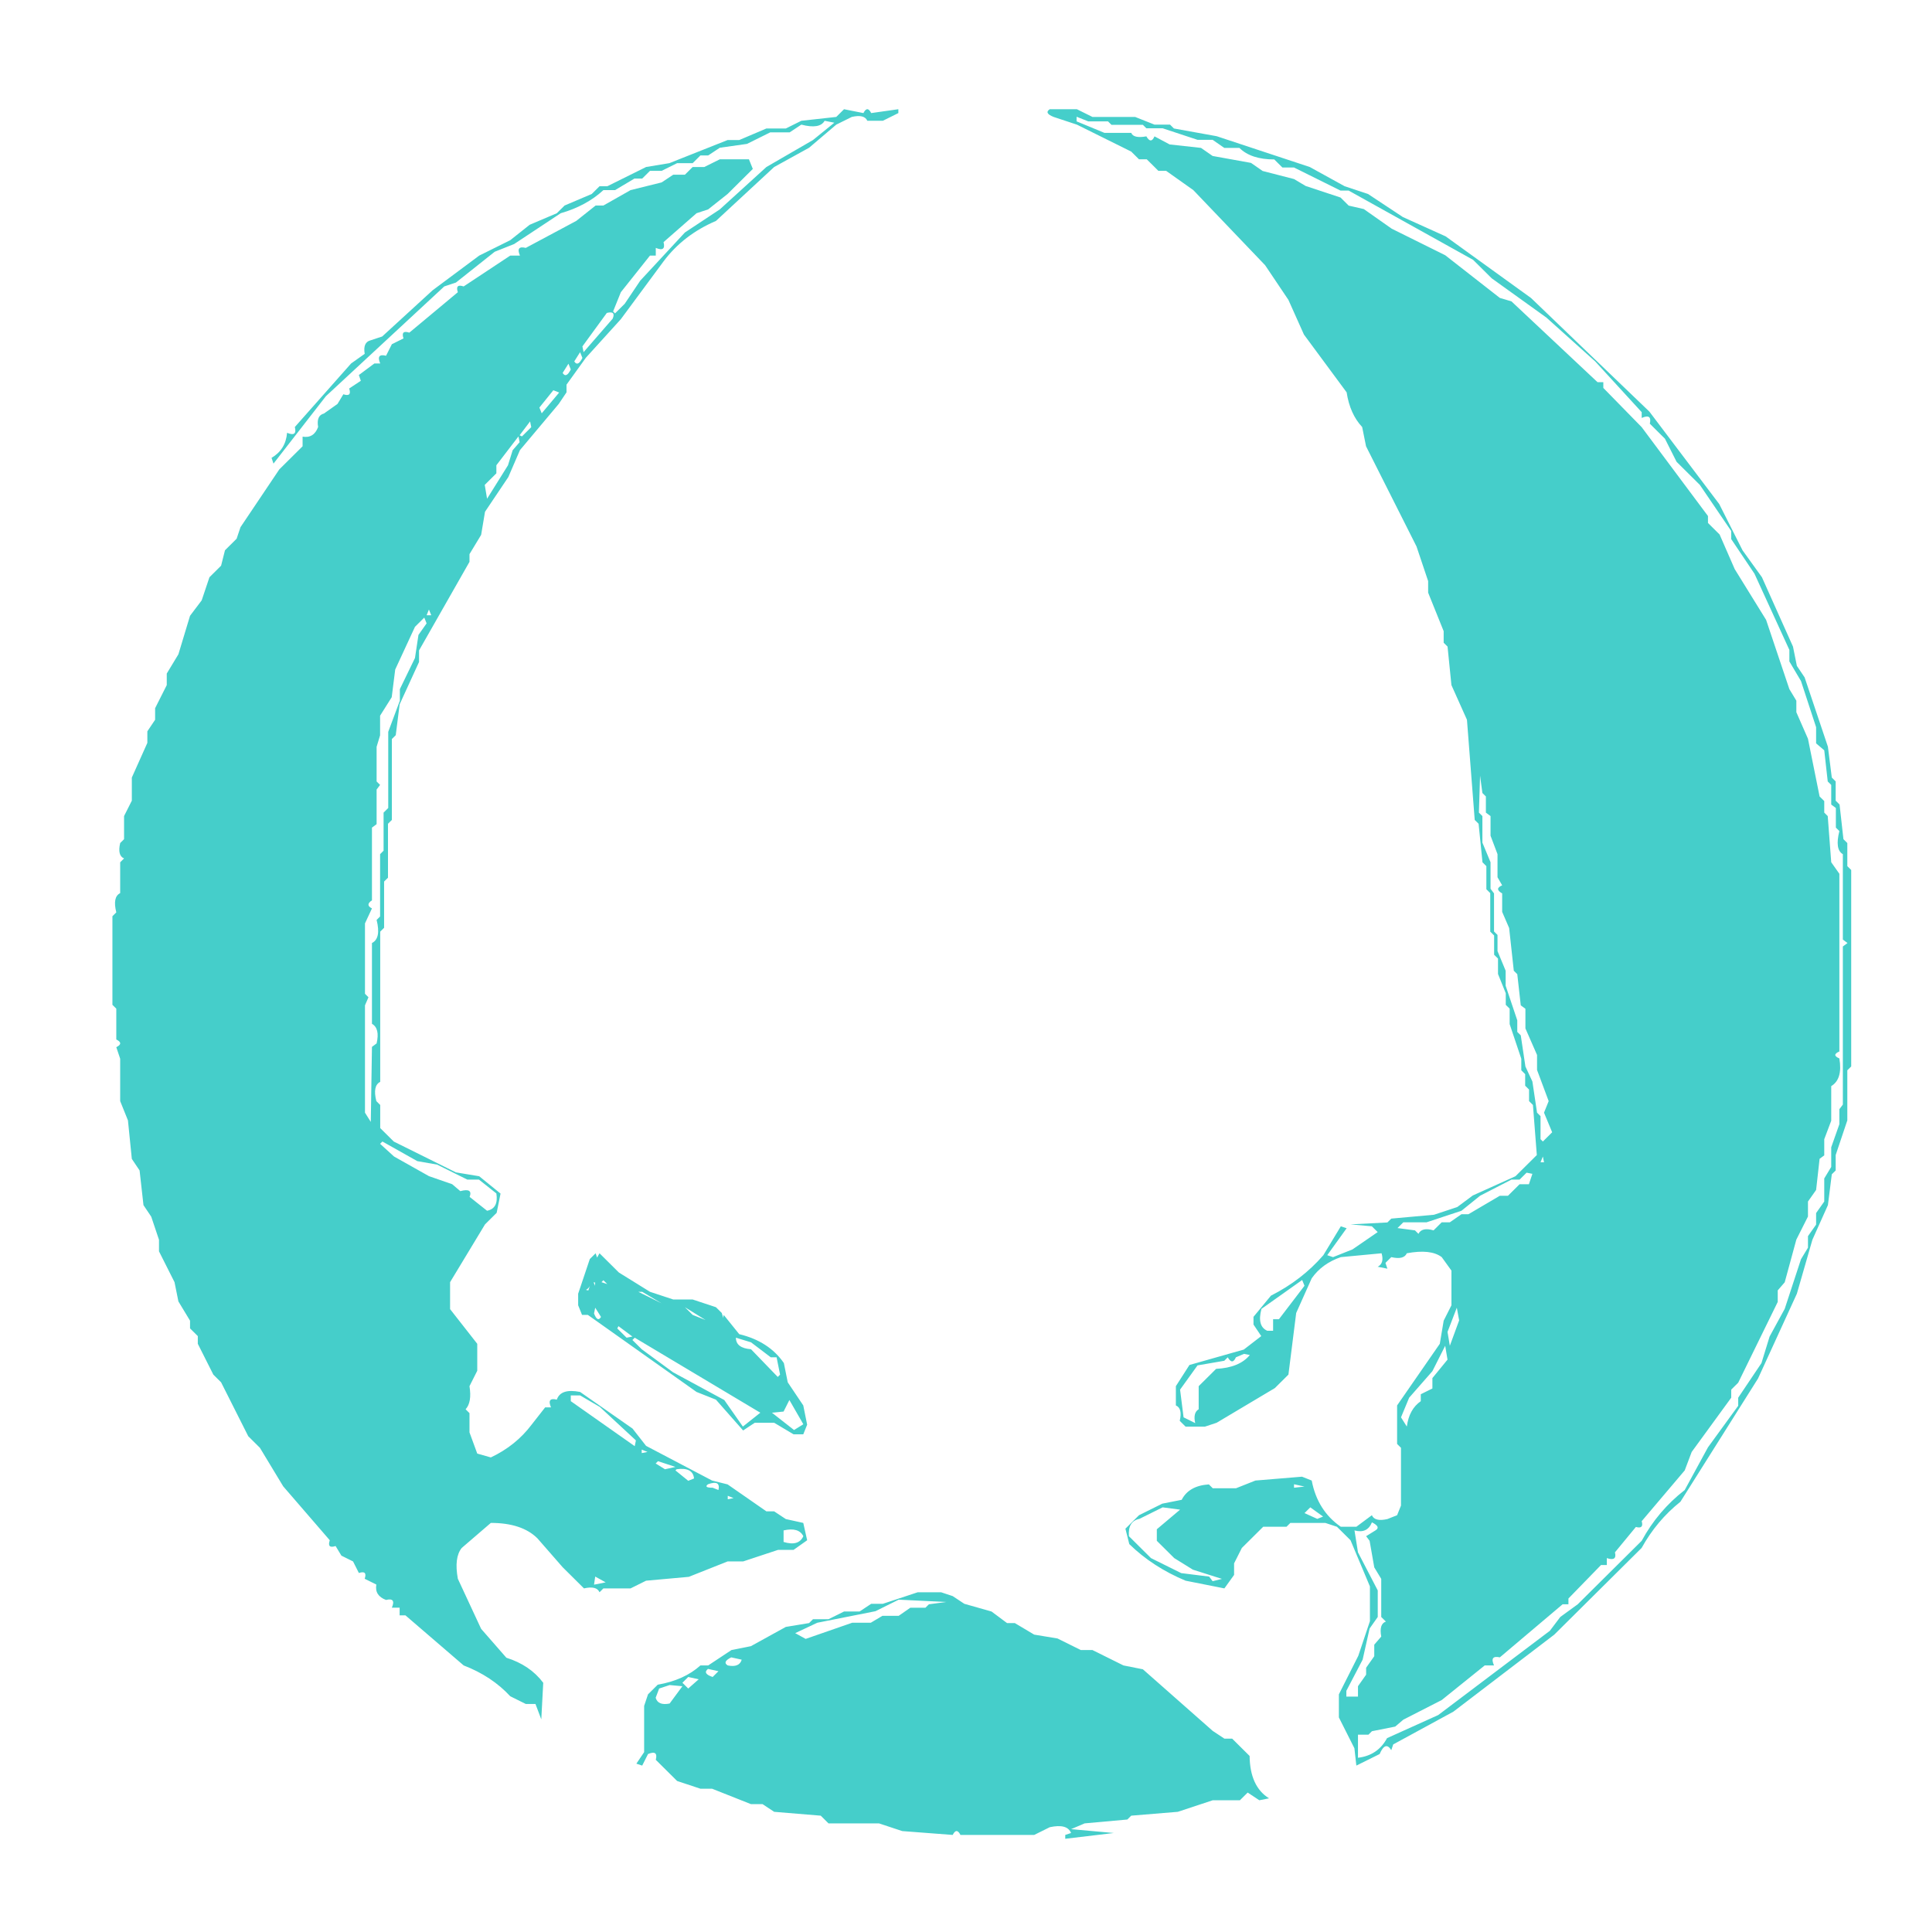
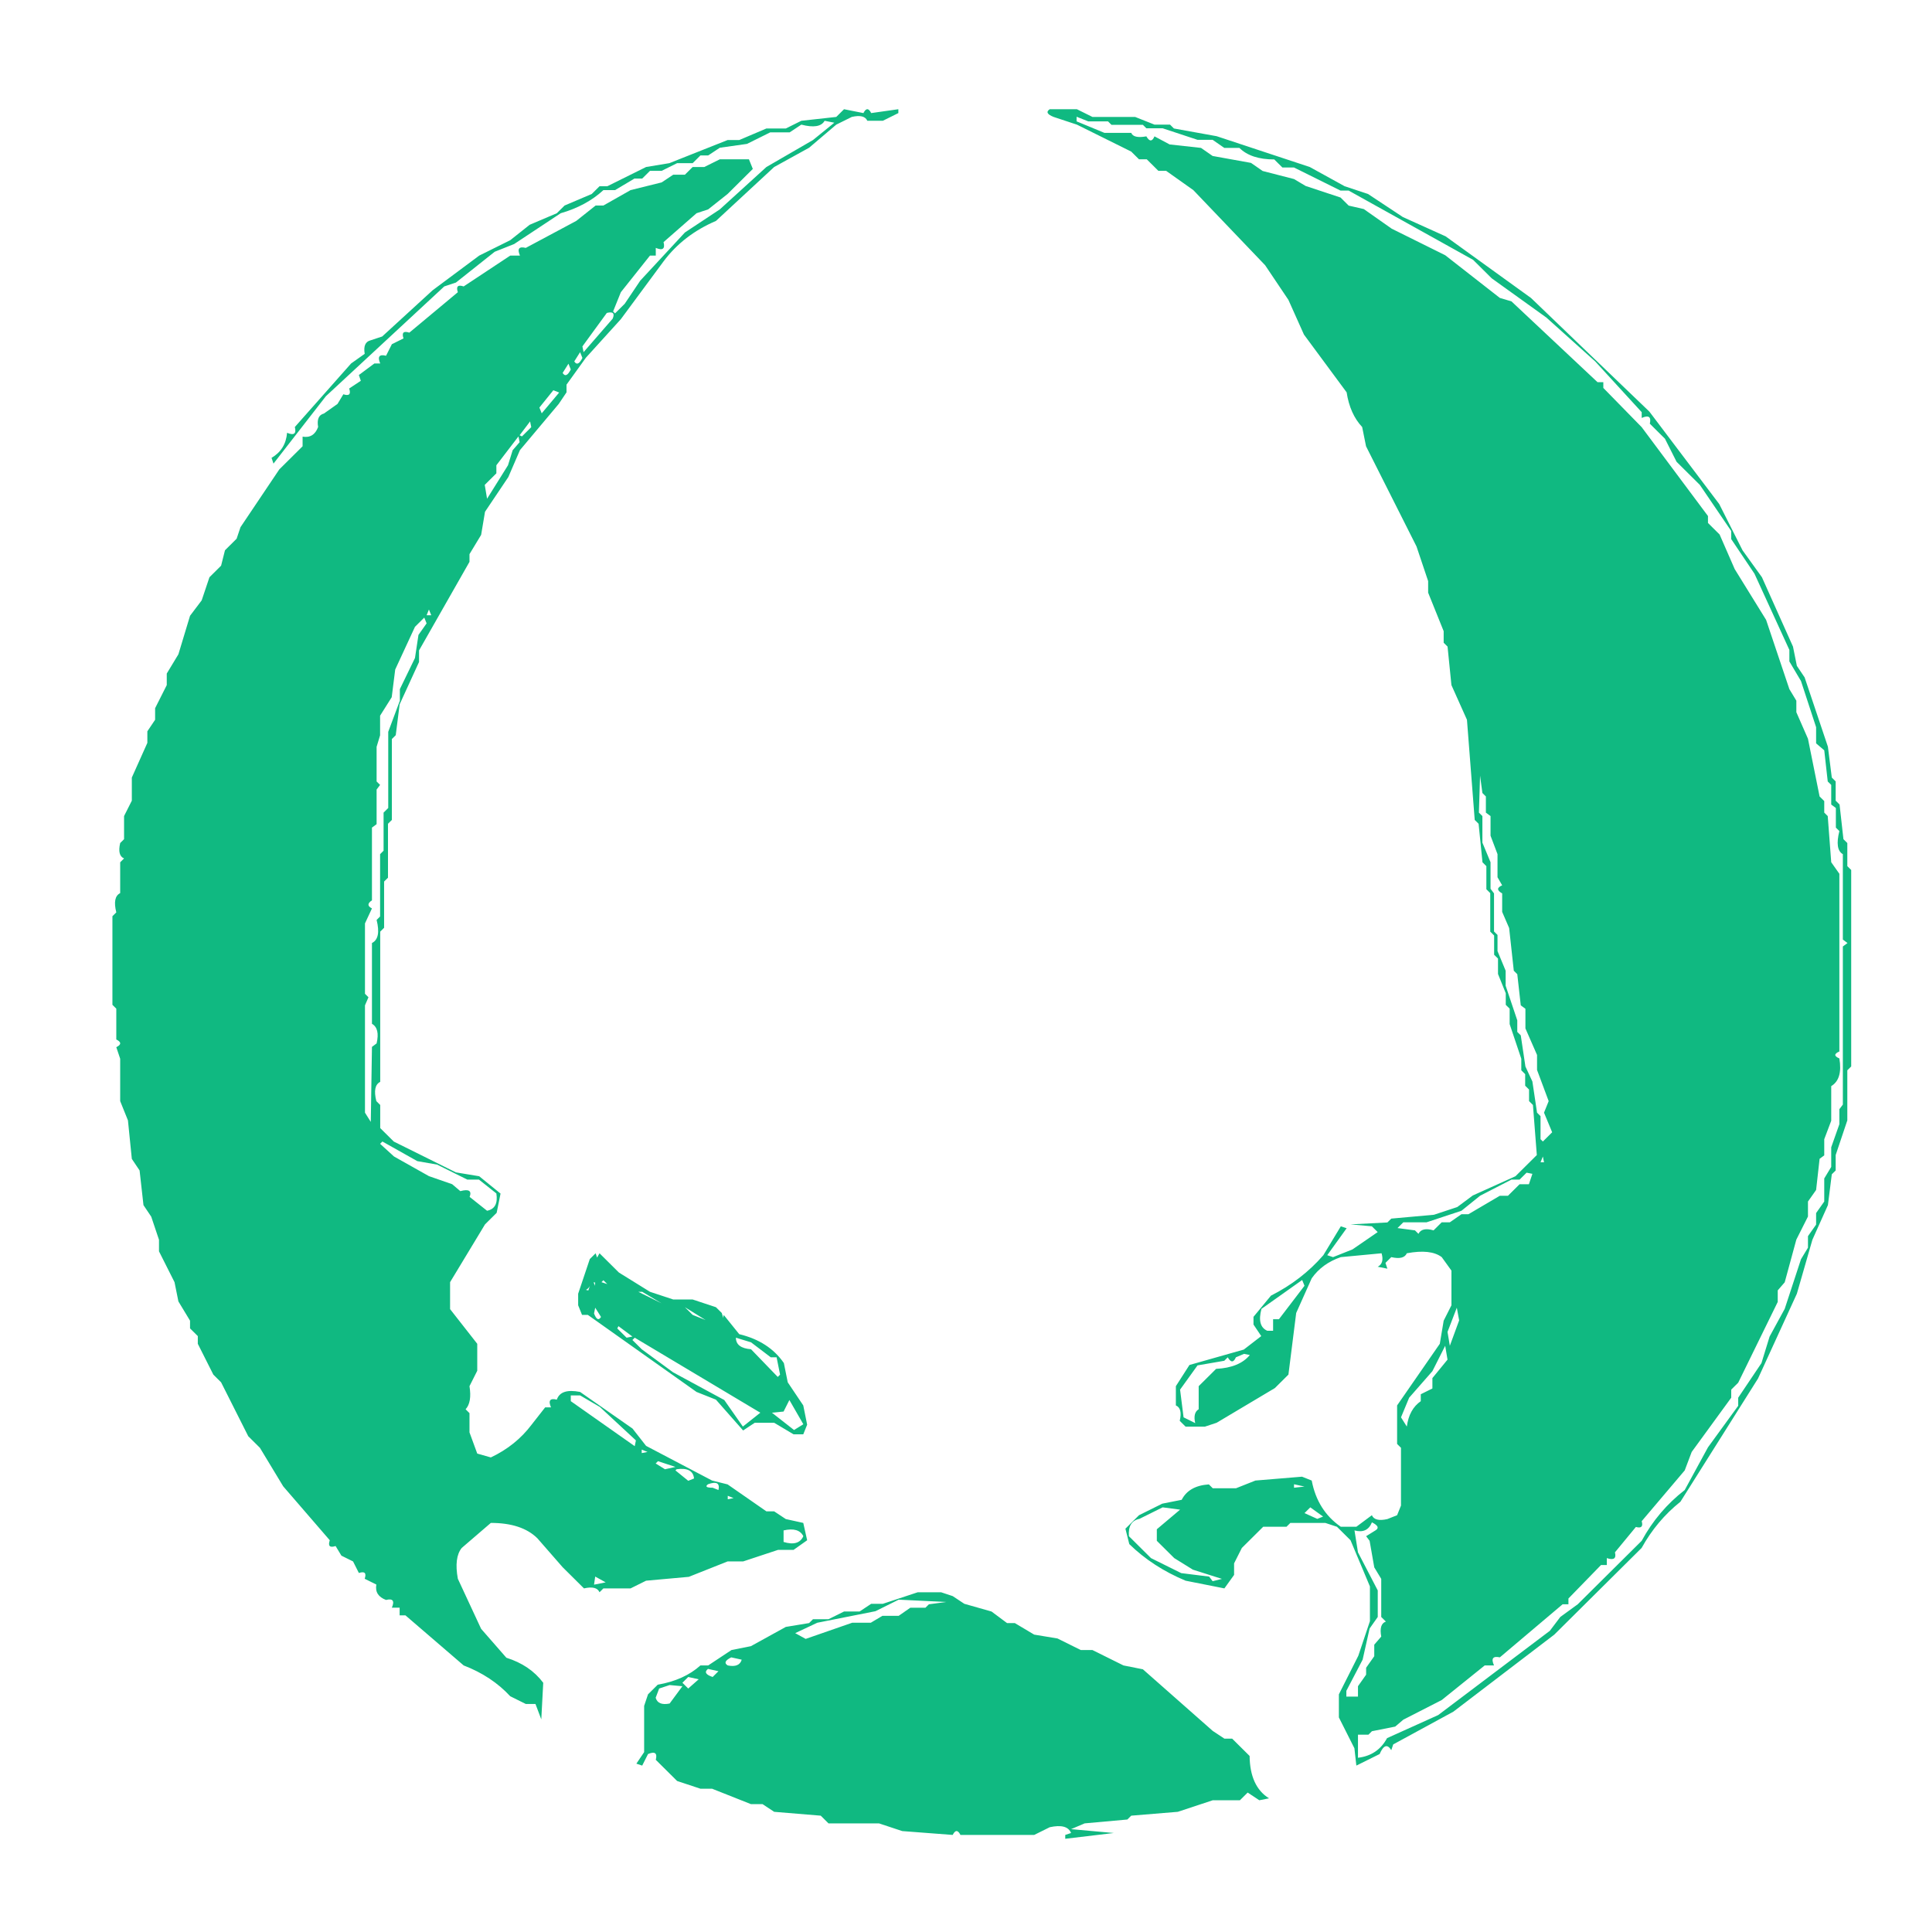
<svg xmlns="http://www.w3.org/2000/svg" viewBox="-564.253 -646.857 1495.375 1500.768" version="1.1" id="svg1">
  <defs id="defs1" />
-   <path d="m 251.094,-562.012 h 21.103 l 12.058,5.985 h 33.161 l 15.073,5.985 h 12.059 l 3.015,2.992 33.161,5.985 72.35,23.938 27.132,14.961 18.087,5.985 27.132,17.953 33.161,14.962 66.322,47.875 91.946,88.271 54.263,71.813 18.087,35.907 15.073,20.945 24.117,53.86 3.015,14.961 6.029,8.977 18.087,53.86 3.015,23.938 3.015,2.992 v 14.962 l 3.015,2.992 3.015,26.93 3.015,2.991 V 25.961 l 3.015,2.992 V 181.557 l -3.015,2.992 v 38.899 l -9.044,26.93 v 11.968 l -3.015,2.992 -3.015,23.938 -12.058,26.93 -12.059,41.892 -30.146,65.828 -60.292,95.752 c -12.259,9.774 -22.308,21.743 -30.146,35.906 l -67.829,67.326 -78.38,59.845 -46.726,25.434 -1.507,4.488 c -3.015,-4.987 -6.029,-3.99 -9.044,2.992 l -18.087,8.976 -1.507,-13.465 -12.059,-23.938 v -17.954 l 15.074,-29.922 9.043,-26.93 v -26.93 l -15.073,-35.906 -10.552,-10.473 -9.043,-2.992 h -27.132 l -3.015,2.992 h -18.088 l -16.58,16.457 -6.029,11.969 v 8.977 l -7.537,10.472 -30.145,-5.984 c -16.983,-7.082 -31.553,-16.557 -43.712,-28.426 l -3.015,-11.969 10.552,-10.473 18.087,-8.976 15.074,-2.992 c 3.718,-7.282 10.752,-11.271 21.102,-11.969 l 3.015,2.992 h 18.087 l 15.074,-5.985 36.175,-2.992 7.537,2.992 c 2.969,15.596 10.505,27.566 22.609,35.907 h 12.059 l 12.058,-8.977 c 1.507,3.492 5.527,4.488 12.059,2.992 l 7.537,-2.992 3.015,-7.48 v -44.884 l -3.015,-2.992 v -29.922 l 33.16,-47.875 3.015,-17.953 6.029,-11.969 v -26.93 l -7.537,-10.472 c -5.694,-4.322 -14.738,-5.319 -27.132,-2.992 -1.507,3.491 -5.526,4.488 -12.058,2.992 l -4.522,4.488 1.507,4.488 -7.537,-1.496 c 3.517,-1.828 4.522,-5.319 3.015,-10.472 l -31.654,2.992 c -9.713,3.325 -17.25,8.81 -22.609,16.457 l -12.059,26.93 -6.029,47.875 -10.552,10.473 -45.219,26.93 -9.044,2.992 H 356.606 l -4.522,-4.488 c 1.507,-6.483 0.502,-10.473 -3.015,-11.969 v -14.961 l 10.551,-16.457 42.205,-11.969 13.565,-10.473 -6.029,-8.976 v -5.985 l 13.565,-16.457 c 15.978,-8.08 29.543,-18.552 40.698,-31.419 l 13.565,-22.442 4.522,1.496 -15.073,20.945 4.521,1.496 15.074,-5.985 19.595,-13.465 -4.522,-4.488 -16.58,-1.496 28.639,-1.496 3.015,-2.992 33.161,-2.992 18.087,-5.985 12.058,-8.977 33.161,-14.961 16.581,-16.457 -3.015,-38.899 -3.015,-2.992 v -8.977 l -3.015,-2.991 v -8.977 L 617.37,184.549 v -8.977 l -9.044,-26.93 v -11.968 l -3.014,-2.992 v -8.977 l -6.029,-14.961 V 97.774 l -3.015,-2.992 v -14.961 l -3.015,-2.992 v -29.922 l -3.015,-2.992 V 25.961 l -3.015,-2.992 -3.015,-29.922 -3.015,-2.992 -6.029,-77.798 -12.059,-26.93 -3.015,-29.922 -3.015,-2.992 v -8.977 l -12.058,-29.921 v -8.977 l -9.044,-26.93 -39.189,-77.798 -3.015,-14.962 c -6.306,-6.707 -10.326,-15.684 -12.059,-26.93 l -33.161,-44.883 -12.058,-26.93 -18.088,-26.93 -55.77,-58.349 -21.102,-14.961 h -6.029 l -9.043,-8.977 h -6.029 l -6.029,-5.985 -42.204,-20.945 -18.088,-5.985 c -5.024,-1.995 -6.029,-3.99 -3.015,-5.985 z m 18.154,3.148 v 2.689 z m 2.709,2.689 v 3.586 l 21.676,8.964 h 20.772 c 1.204,2.988 5.118,3.884 11.741,2.689 2.409,4.184 4.516,4.184 6.322,0 l 11.741,6.275 24.385,2.689 9.031,6.275 29.804,5.379 9.031,6.275 24.385,6.275 9.031,5.379 27.095,8.964 6.322,6.275 11.741,2.689 21.676,15.24 41.545,20.618 42.448,33.168 9.031,2.689 66.833,62.751 h 4.516 v 4.482 l 29.804,30.479 51.48,69.026 v 5.379 l 9.031,8.964 11.741,26.893 24.385,39.443 18.063,53.787 5.419,8.964 v 8.964 l 9.031,20.618 9.031,44.822 3.613,3.586 v 8.964 l 2.709,2.689 2.709,35.858 6.322,8.964 v 138.052 c -4.215,1.793 -4.215,3.586 0,5.379 1.806,10.757 -0.301,17.929 -6.322,21.515 v 26.893 l -5.419,14.343 v 12.55 l -3.613,2.689 -2.709,24.204 -6.322,8.964 v 11.654 l -9.031,17.929 -9.031,33.168 -5.419,6.275 v 8.964 l -30.707,62.751 -5.419,5.379 v 6.275 l -30.707,42.133 -5.419,14.343 -33.417,39.443 c 1.204,4.184 -0.301,5.677 -4.516,4.482 l -16.257,19.722 c 1.204,4.781 -0.903,6.275 -6.322,4.482 v 5.379 h -4.516 l -25.288,25.997 v 4.482 h -4.516 l -48.77,41.236 c -5.419,-1.195 -6.924,0.896 -4.516,6.275 h -7.225 l -33.417,26.893 -29.804,15.24 -6.322,5.379 -18.063,3.586 -2.709,2.689 h -8.128 v 17.929 c 10.235,-1.195 17.762,-6.275 22.579,-15.24 l 39.739,-17.929 86.702,-65.44 8.128,-10.757 13.547,-9.861 49.673,-49.304 c 8.429,-15.538 19.569,-28.686 33.417,-39.443 l 18.063,-33.168 23.482,-32.272 v -6.275 l 18.063,-26.893 6.322,-20.618 11.741,-21.515 12.644,-38.547 5.419,-8.964 v -8.964 l 6.322,-8.964 v -8.964 l 6.322,-8.964 v -17.929 l 5.419,-8.964 v -15.24 l 6.322,-17.929 v -11.654 l 2.709,-3.586 V 88.368 l 3.613,-2.689 -3.613,-2.689 V 16.653 c -4.215,-2.391 -5.118,-8.366 -2.709,-17.929 l -2.709,-2.689 V -19.205 l -3.613,-2.689 v -15.24 l -2.709,-2.689 -2.709,-24.204 -6.322,-5.379 v -12.55 l -11.741,-35.858 -9.031,-15.24 v -8.964 l -27.095,-59.165 -18.063,-26.893 v -6.275 l -24.385,-35.858 -18.063,-17.929 -9.031,-17.929 -11.741,-11.654 c 1.204,-5.379 -0.903,-6.873 -6.322,-4.482 v -4.482 l -36.126,-39.443 -37.932,-34.065 -42.448,-30.479 -14.45,-14.343 -96.637,-53.787 h -6.322 l -36.126,-17.929 h -9.031 l -6.322,-6.275 c -12.042,0 -21.073,-2.988 -27.095,-8.964 h -11.741 l -9.031,-6.275 h -11.741 l -27.095,-8.964 h -12.644 l -2.709,-2.689 h -24.385 l -2.709,-2.689 h -15.354 z m 313.393,511.869 -0.903,28.686 2.709,2.689 V 7.688 l 6.322,15.24 V 43.546 l 2.709,3.586 v 29.583 l 2.709,2.689 v 12.55 l 6.322,15.24 v 11.654 l 9.031,26.893 v 8.964 l 2.709,2.689 3.613,24.204 5.419,11.654 3.613,24.204 2.709,2.689 v 17.929 l 1.806,1.793 7.225,-7.172 -6.322,-15.24 3.613,-8.964 -9.031,-24.204 v -11.654 l -9.031,-20.618 v -15.24 l -3.613,-2.689 -2.709,-24.204 -2.709,-2.689 -3.613,-33.168 -5.419,-12.55 V 47.132 c -4.215,-2.391 -4.215,-4.482 0,-6.275 l -3.613,-6.275 V 16.653 L 593.479,2.31 V -12.93 l -3.613,-2.689 v -12.55 l -2.709,-2.689 z m 51.48,284.172 v 2.689 z m -2.709,11.654 -1.806,4.482 h 2.709 z m -3.613,6.275 v 2.689 z m -2.709,2.689 v 3.586 z m -6.322,3.586 -5.419,5.379 h -6.322 l -24.385,12.55 -14.45,11.654 -27.095,8.964 h -18.063 l -4.516,4.482 13.547,1.793 2.709,2.689 c 1.806,-3.586 5.72,-4.482 11.741,-2.689 l 6.322,-6.275 h 6.322 l 9.031,-6.275 h 5.419 l 24.385,-14.343 h 6.322 l 9.031,-8.964 h 7.225 l 2.709,-8.068 z m -111.087,44.822 v 2.689 z m -63.221,38.547 -31.61,22.411 c -2.409,8.964 -0.903,14.642 4.516,17.032 h 4.516 v -8.964 h 4.516 l 19.869,-25.997 z m 120.119,21.515 -7.225,18.825 1.806,10.757 7.225,-19.722 z m -9.031,29.583 -9.935,19.722 -18.063,20.618 -6.322,15.24 4.516,7.172 c 1.204,-8.964 4.816,-15.538 10.838,-19.722 v -5.379 l 9.031,-4.482 v -8.068 l 11.741,-14.343 z m -156.245,6.275 -6.322,2.689 c -1.806,4.184 -3.913,4.184 -6.322,0 l -2.709,2.689 -20.772,3.586 -13.547,18.825 2.709,21.515 9.031,4.482 c -1.204,-5.379 -0.301,-8.964 2.709,-10.757 v -17.929 l 13.547,-13.447 c 12.042,-0.598 20.772,-4.184 26.191,-10.757 z m 38.835,101.298 v 2.689 l 8.128,-0.896 z m -102.056,17.929 -18.063,8.964 c -6.021,1.195 -8.731,5.677 -8.128,13.447 l 17.16,17.032 23.482,11.654 21.676,2.689 2.709,3.586 7.225,-1.793 -22.579,-7.172 -14.45,-8.964 -13.547,-13.447 v -8.964 l 18.063,-15.24 z m 114.7,0 -4.516,4.482 9.935,4.482 4.516,-1.793 z m 47.867,11.654 c -2.409,5.977 -6.924,8.068 -13.547,6.275 l 2.709,17.032 15.354,29.583 v 20.618 l -6.322,8.964 -5.419,24.204 -12.644,24.204 v 4.482 h 9.031 v -8.068 l 6.322,-8.964 v -5.379 l 6.322,-8.964 v -8.964 l 5.419,-6.275 c -1.204,-6.574 0,-10.459 3.613,-11.654 l -3.613,-3.586 v -29.583 l -5.419,-8.964 -3.613,-20.618 -2.709,-3.586 7.225,-4.482 c 3.01,-1.793 2.107,-3.884 -2.709,-6.275 z M 148.597,589.996 h 18.087 l 9.044,2.992 9.044,5.985 21.102,5.985 12.059,8.976 h 6.029 l 15.074,8.977 18.087,2.992 18.088,8.977 h 9.043 l 24.117,11.968 15.074,2.992 54.263,47.875 9.043,5.985 h 6.029 l 13.566,13.465 c 0.175,15.784 5.199,26.755 15.073,32.914 l -7.536,1.496 -9.044,-5.985 -6.029,5.985 h -21.102 l -27.132,8.977 -36.176,2.992 -3.015,2.992 -33.161,2.992 -10.551,4.488 33.161,2.992 -37.683,4.488 V 778.506 l 4.522,-1.496 c -2.01,-4.987 -7.537,-6.482 -16.581,-4.488 l -12.058,5.984 h -57.278 c -2.01,-3.989 -4.02,-3.989 -6.029,0 l -39.189,-2.992 -18.088,-5.984 H 79.261 l -6.029,-5.985 -36.176,-2.992 -9.043,-5.985 h -9.044 l -30.146,-11.968 h -9.044 l -18.087,-5.985 -16.58,-16.458 c 1.339,-5.236 -0.67,-6.732 -6.029,-4.488 l -4.522,8.976 -4.522,-1.496 6.029,-8.976 v -35.907 l 3.015,-8.977 7.536,-7.48 c 13.685,-2.376 24.738,-7.363 33.161,-14.962 h 6.029 l 18.087,-11.968 15.074,-2.992 27.132,-14.962 18.087,-2.992 3.015,-2.992 h 12.059 l 12.058,-5.984 h 12.059 l 9.043,-5.985 h 9.044 z m -14.822,5.759 -18.063,8.964 -45.158,8.964 -17.16,8.068 8.128,4.482 36.126,-12.55 H 112.1 l 9.031,-5.379 h 12.644 l 9.031,-6.275 h 11.741 l 2.709,-2.689 13.547,-1.793 z m -84.896,26.893 v 3.586 z M 3.722,640.577 c -4.817,2.391 -5.72,4.482 -2.709,6.275 6.021,1.195 9.634,-0.299 10.838,-4.482 z m -5.419,6.275 v 2.689 z m -12.644,2.689 c -3.01,2.391 -1.806,4.482 3.613,6.275 l 4.516,-4.482 z m -15.354,6.275 -4.516,4.482 4.516,4.482 8.128,-7.172 z m -14.45,6.275 -8.128,2.689 -2.709,7.172 c 1.204,4.184 4.816,5.677 10.838,4.482 l 9.935,-13.447 z m -54.456,-335.411 15.074,14.961 24.117,14.962 18.087,5.984 h 15.073 l 18.088,5.985 4.522,4.488 c 3.014,8.727 1.506,12.219 -4.522,10.473 l -24.117,-14.962 -18.088,-2.992 -15.073,-8.976 h -6.029 l -9.044,-5.985 h -12.058 l -3.015,-2.992 -3.015,2.992 -4.522,-1.496 c 2.261,6.649 0.753,9.143 -4.522,7.481 l 1.507,-4.488 v -11.969 z m -3.015,0 1.507,4.488 -6.029,8.976 c 2.01,7.979 1.005,12.967 -3.015,14.962 l 6.029,1.496 1.507,-8.977 9.044,2.992 h 12.058 l 30.146,14.961 18.088,2.992 6.029,5.985 22.61,8.977 1.507,-8.977 12.058,14.962 c 15.374,3.691 26.931,11.171 34.668,22.442 l 3.015,14.961 12.058,17.953 3.015,14.962 -3.015,7.481 h -7.536 l -15.074,-8.977 h -15.073 l -9.044,5.985 -21.102,-23.938 -15.074,-5.985 -84.409,-59.845 h -4.521 l -3.015,-7.481 v -8.976 l 9.043,-26.93 z m -0.331,42.274 -0.903,4.482 c 1.806,4.781 3.613,5.677 5.419,2.689 z m 12.644,11.654 v 2.689 z m 5.419,2.689 -0.903,1.793 7.225,7.172 4.516,-0.896 z m 87.606,6.275 v 2.689 z m -74.961,2.689 -1.806,1.793 7.225,7.172 24.385,17.929 39.739,21.515 14.45,20.618 13.547,-10.757 z m 78.574,0 c 0,5.379 3.913,8.366 11.741,8.964 l 20.772,21.515 1.806,-1.793 -2.709,-13.447 h -4.516 l -15.354,-11.654 z m 41.545,48.408 -4.516,8.964 -9.031,0.896 17.16,13.447 7.225,-4.482 z m 42.44,-1002.682 15.074,2.992 c 2.01,-3.99 4.019,-3.99 6.029,0 l 21.103,-2.992 v 2.992 l -12.059,5.985 h -12.058 c -1.507,-3.491 -5.527,-4.488 -12.059,-2.992 l -12.059,5.985 -21.102,17.953 -27.132,14.962 -45.219,41.891 c -16.855,7.208 -30.421,17.681 -40.698,31.419 l -33.16,44.883 -27.132,29.922 -15.073,20.945 v 5.985 l -6.029,8.977 -30.146,35.907 -9.043,20.945 -18.088,26.93 -3.015,17.953 -9.043,14.962 v 5.984 l -39.19,68.822 v 8.977 l -15.073,32.914 -3.015,23.939 -3.015,2.991 v 62.837 l -3.015,2.992 V 34.937 l -3.015,2.992 v 35.907 l -3.015,2.992 V 193.526 c -4.02,1.995 -5.024,6.981 -3.015,14.961 l 3.015,2.992 v 17.953 l 10.552,10.473 48.234,23.938 18.087,2.992 16.581,13.465 -3.015,14.962 -9.044,8.977 -27.132,44.883 v 20.945 l 21.103,26.93 v 20.945 l -6.029,11.969 c 1.339,8.312 0.335,14.296 -3.015,17.953 l 3.015,2.992 v 14.962 l 6.029,16.457 10.551,2.992 c 12.938,-6.109 23.489,-14.587 31.654,-25.434 l 10.552,-13.465 h 4.521 c -2.261,-5.319 -0.753,-7.314 4.522,-5.984 2.01,-5.985 8.039,-7.979 18.088,-5.985 l 40.697,28.426 10.552,13.465 51.248,26.93 12.058,2.992 30.146,20.945 h 6.029 l 9.044,5.985 13.565,2.992 3.015,13.465 -10.551,7.48 H 40.071 L 12.94,566.058 H 0.881 l -30.145,11.969 -33.161,2.992 -12.059,5.984 h -21.102 l -3.015,2.992 c -1.507,-3.491 -5.526,-4.488 -12.058,-2.992 l -16.581,-16.457 -19.595,-22.442 c -8.039,-7.979 -20.098,-11.969 -36.176,-11.969 l -22.609,19.449 c -4.02,4.987 -5.024,12.967 -3.015,23.939 l 18.087,38.898 19.596,22.442 c 12.226,3.823 21.772,10.307 28.639,19.45 l -1.507,28.426 -4.522,-11.969 h -7.537 l -12.058,-5.985 c -9.623,-10.397 -21.681,-18.376 -36.176,-23.938 l -45.219,-38.898 h -4.522 v -5.985 h -6.029 c 2.261,-5.319 0.753,-7.314 -4.522,-5.985 -6.029,-2.244 -8.542,-6.234 -7.537,-11.969 l -9.043,-4.488 c 1.507,-4.488 0,-5.985 -4.522,-4.488 l -4.522,-8.977 -9.044,-4.488 -4.521,-7.481 c -4.522,1.496 -6.029,8.9e-4 -4.522,-4.488 l -36.176,-41.892 -18.087,-29.922 -9.044,-8.976 -21.102,-41.892 -6.029,-5.985 -12.059,-23.938 v -5.985 l -6.029,-5.984 v -5.985 l -9.044,-14.962 -3.015,-14.961 -12.058,-23.938 v -8.977 l -6.029,-17.953 -6.029,-8.977 -3.015,-26.93 -6.029,-8.977 -3.015,-29.921 -6.029,-14.962 v -32.915 l -3.015,-8.976 c 4.02,-1.995 4.02,-3.99 0,-5.985 v -23.938 l -3.015,-2.992 V 64.86 l 3.015,-2.992 c -2.01,-7.979 -1.005,-12.966 3.015,-14.961 V 22.969 l 3.015,-2.992 c -3.518,-1.496 -4.522,-5.485 -3.015,-11.969 l 3.015,-2.991 V -12.938 l 6.029,-11.968 v -17.954 l 12.059,-26.93 v -8.976 l 6.029,-8.977 v -8.977 l 9.043,-17.953 v -8.977 l 9.044,-14.961 9.044,-29.922 9.043,-11.969 6.029,-17.953 9.044,-8.977 3.015,-11.968 9.043,-8.977 3.015,-8.977 30.146,-44.883 18.087,-17.953 v -7.481 c 5.778,0.998 9.798,-1.496 12.059,-7.481 -1.005,-5.984 0.502,-9.475 4.522,-10.472 l 10.551,-7.481 4.522,-7.481 c 4.522,1.496 6.029,0 4.522,-4.488 l 9.044,-5.984 -1.507,-4.489 12.058,-8.977 h 4.522 c -2.261,-5.319 -0.753,-7.314 4.522,-5.985 l 4.522,-8.976 9.044,-4.488 c -1.507,-4.489 -9.1e-4,-5.985 4.521,-4.489 l 37.683,-31.419 c -1.507,-4.488 0,-5.985 4.522,-4.488 l 36.176,-23.938 h 7.536 c -2.261,-5.319 -0.753,-7.314 4.522,-5.985 l 39.19,-20.945 15.073,-11.968 h 6.029 l 21.102,-11.969 24.117,-5.985 9.044,-5.985 h 9.044 l 6.029,-5.984 h 9.044 l 12.059,-5.985 H 17.462 l 3.015,7.481 -19.596,19.449 -15.073,11.968 -9.044,2.992 -25.624,22.442 c 1.34,5.236 -0.669,6.731 -6.029,4.488 v 5.985 h -4.522 l -22.609,28.426 -6.029,14.962 1.507,1.495 7.536,-7.48 12.059,-17.954 34.668,-37.402 27.132,-17.954 36.175,-32.914 36.176,-20.946 16.58,-13.465 -7.536,-1.496 c -2.513,4.488 -8.542,5.485 -18.088,2.992 l -9.043,5.985 H 34.042 l -18.087,8.976 -21.102,2.992 -9.044,5.985 h -6.029 l -6.029,5.985 h -12.058 l -12.059,5.985 h -9.043 l -6.029,5.984 h -6.029 l -15.073,8.977 h -9.044 c -8.857,8.164 -19.911,14.149 -33.161,17.953 l -36.175,23.938 -15.074,5.985 -30.146,23.938 -9.044,2.992 -91.945,85.279 -40.698,52.364 -1.507,-4.489 c 7.336,-4.289 11.355,-10.772 12.059,-19.449 5.359,2.244 7.369,0.748 6.029,-4.488 l 43.712,-49.372 10.552,-7.481 c -1.005,-5.984 0.502,-9.475 4.522,-10.472 l 9.043,-2.992 39.19,-35.907 36.175,-26.93 24.118,-11.968 15.073,-11.969 21.102,-8.977 6.029,-5.984 21.102,-8.977 6.029,-5.985 h 6.029 l 30.146,-14.961 18.087,-2.992 45.219,-17.954 h 9.044 l 21.102,-8.976 h 15.074 l 12.058,-5.985 27.132,-2.992 z m -184.234,158.233 -18.966,25.997 0.903,4.482 22.579,-25.997 c 1.806,-4.184 0.301,-5.677 -4.516,-4.482 z m -20.772,30.479 -4.516,7.172 c 1.806,2.988 3.913,2.091 6.322,-2.689 z m -9.031,8.964 -4.516,7.172 c 1.806,2.988 3.913,2.091 6.322,-2.689 z m -6.322,14.343 v 3.586 z m -5.419,6.275 -10.838,13.447 1.806,4.482 13.547,-16.136 z m -12.644,17.929 v 3.586 z m -2.709,3.586 v 2.689 z m -2.709,2.689 -8.128,10.757 1.806,0.896 7.225,-7.172 z m -9.031,11.654 -17.16,22.411 v 6.275 l -9.031,8.964 1.806,10.757 16.257,-25.997 3.613,-11.654 5.419,-6.275 z m -69.543,134.466 -1.806,4.482 h 3.613 z m -3.613,6.275 -7.225,7.172 -15.354,33.168 -2.709,21.515 -9.031,14.343 v 15.24 l -2.709,8.964 v 26.893 l 2.709,2.689 -2.709,3.586 v 26.893 l -3.613,2.689 V 52.51 c -3.613,2.391 -3.613,4.482 0,6.275 l -5.419,11.654 v 54.683 l 2.709,2.689 -2.709,6.275 v 83.369 l 4.516,7.172 0.903,-58.269 3.613,-2.689 c 1.806,-7.769 0.602,-12.849 -3.613,-15.24 V 85.679 c 4.816,-2.391 6.021,-8.367 3.613,-17.929 l 2.709,-2.689 V 16.653 l 2.709,-2.689 v -29.583 l 3.613,-3.586 V -78.37 l 9.031,-24.204 v -8.964 l 11.741,-24.204 2.709,-17.929 6.322,-8.964 z m -38.835,398.02 v 2.689 z m 2.709,6.275 v 2.689 z m 3.613,2.689 -1.806,1.793 10.838,9.861 27.095,15.24 18.063,6.275 6.322,5.379 c 6.623,-1.793 9.031,-0.299 7.225,4.482 l 13.547,10.757 c 6.021,-1.195 8.429,-5.677 7.225,-13.447 l -13.547,-10.757 h -9.031 l -23.482,-11.654 -15.354,-2.689 z m 146.31,197.217 v 4.482 l 49.673,34.961 0.903,-4.482 -27.998,-25.997 -15.354,-8.964 z m 52.383,39.443 v 2.689 z m 2.709,2.689 v 2.689 l 4.516,-0.896 z m -108.378,6.275 v 2.689 z m 117.41,0 v 2.689 z m 3.613,2.689 -1.806,1.793 7.225,4.482 8.128,-1.793 z m 14.45,6.275 -0.903,0.896 9.935,8.068 4.516,-1.793 c -0.602,-5.977 -5.118,-8.367 -13.547,-7.172 z m 24.385,11.654 c -2.409,1.793 -1.204,2.689 3.613,2.689 l 4.516,1.793 c 1.204,-5.379 -1.506,-6.873 -8.128,-4.482 z m 12.644,6.275 v 2.689 z m 2.709,2.689 v 2.689 l 4.516,-0.896 z m 43.351,26.893 v 8.964 c 7.828,2.391 12.945,0.896 15.354,-4.482 -2.409,-4.781 -7.526,-6.275 -15.354,-4.482 z m -146.31,35.858 -0.903,6.275 9.032,-1.793 z" id="path1" style="stroke-width:0.9;fill:#45ceca;fill-opacity:1" />
+   <path d="m 251.094,-562.012 h 21.103 l 12.058,5.985 h 33.161 l 15.073,5.985 h 12.059 l 3.015,2.992 33.161,5.985 72.35,23.938 27.132,14.961 18.087,5.985 27.132,17.953 33.161,14.962 66.322,47.875 91.946,88.271 54.263,71.813 18.087,35.907 15.073,20.945 24.117,53.86 3.015,14.961 6.029,8.977 18.087,53.86 3.015,23.938 3.015,2.992 v 14.962 l 3.015,2.992 3.015,26.93 3.015,2.991 V 25.961 l 3.015,2.992 V 181.557 l -3.015,2.992 v 38.899 l -9.044,26.93 v 11.968 l -3.015,2.992 -3.015,23.938 -12.058,26.93 -12.059,41.892 -30.146,65.828 -60.292,95.752 c -12.259,9.774 -22.308,21.743 -30.146,35.906 l -67.829,67.326 -78.38,59.845 -46.726,25.434 -1.507,4.488 c -3.015,-4.987 -6.029,-3.99 -9.044,2.992 l -18.087,8.976 -1.507,-13.465 -12.059,-23.938 v -17.954 l 15.074,-29.922 9.043,-26.93 v -26.93 l -15.073,-35.906 -10.552,-10.473 -9.043,-2.992 h -27.132 l -3.015,2.992 h -18.088 l -16.58,16.457 -6.029,11.969 v 8.977 l -7.537,10.472 -30.145,-5.984 c -16.983,-7.082 -31.553,-16.557 -43.712,-28.426 l -3.015,-11.969 10.552,-10.473 18.087,-8.976 15.074,-2.992 c 3.718,-7.282 10.752,-11.271 21.102,-11.969 l 3.015,2.992 h 18.087 l 15.074,-5.985 36.175,-2.992 7.537,2.992 c 2.969,15.596 10.505,27.566 22.609,35.907 h 12.059 l 12.058,-8.977 c 1.507,3.492 5.527,4.488 12.059,2.992 l 7.537,-2.992 3.015,-7.48 v -44.884 l -3.015,-2.992 v -29.922 l 33.16,-47.875 3.015,-17.953 6.029,-11.969 v -26.93 l -7.537,-10.472 c -5.694,-4.322 -14.738,-5.319 -27.132,-2.992 -1.507,3.491 -5.526,4.488 -12.058,2.992 l -4.522,4.488 1.507,4.488 -7.537,-1.496 c 3.517,-1.828 4.522,-5.319 3.015,-10.472 l -31.654,2.992 c -9.713,3.325 -17.25,8.81 -22.609,16.457 l -12.059,26.93 -6.029,47.875 -10.552,10.473 -45.219,26.93 -9.044,2.992 H 356.606 l -4.522,-4.488 c 1.507,-6.483 0.502,-10.473 -3.015,-11.969 v -14.961 l 10.551,-16.457 42.205,-11.969 13.565,-10.473 -6.029,-8.976 v -5.985 l 13.565,-16.457 c 15.978,-8.08 29.543,-18.552 40.698,-31.419 l 13.565,-22.442 4.522,1.496 -15.073,20.945 4.521,1.496 15.074,-5.985 19.595,-13.465 -4.522,-4.488 -16.58,-1.496 28.639,-1.496 3.015,-2.992 33.161,-2.992 18.087,-5.985 12.058,-8.977 33.161,-14.961 16.581,-16.457 -3.015,-38.899 -3.015,-2.992 v -8.977 l -3.015,-2.991 v -8.977 L 617.37,184.549 v -8.977 l -9.044,-26.93 v -11.968 l -3.014,-2.992 v -8.977 l -6.029,-14.961 V 97.774 l -3.015,-2.992 v -14.961 l -3.015,-2.992 v -29.922 l -3.015,-2.992 V 25.961 l -3.015,-2.992 -3.015,-29.922 -3.015,-2.992 -6.029,-77.798 -12.059,-26.93 -3.015,-29.922 -3.015,-2.992 v -8.977 l -12.058,-29.921 v -8.977 l -9.044,-26.93 -39.189,-77.798 -3.015,-14.962 c -6.306,-6.707 -10.326,-15.684 -12.059,-26.93 l -33.161,-44.883 -12.058,-26.93 -18.088,-26.93 -55.77,-58.349 -21.102,-14.961 h -6.029 l -9.043,-8.977 h -6.029 l -6.029,-5.985 -42.204,-20.945 -18.088,-5.985 c -5.024,-1.995 -6.029,-3.99 -3.015,-5.985 z m 18.154,3.148 v 2.689 z m 2.709,2.689 v 3.586 l 21.676,8.964 h 20.772 c 1.204,2.988 5.118,3.884 11.741,2.689 2.409,4.184 4.516,4.184 6.322,0 l 11.741,6.275 24.385,2.689 9.031,6.275 29.804,5.379 9.031,6.275 24.385,6.275 9.031,5.379 27.095,8.964 6.322,6.275 11.741,2.689 21.676,15.24 41.545,20.618 42.448,33.168 9.031,2.689 66.833,62.751 h 4.516 v 4.482 l 29.804,30.479 51.48,69.026 v 5.379 l 9.031,8.964 11.741,26.893 24.385,39.443 18.063,53.787 5.419,8.964 v 8.964 l 9.031,20.618 9.031,44.822 3.613,3.586 v 8.964 l 2.709,2.689 2.709,35.858 6.322,8.964 v 138.052 c -4.215,1.793 -4.215,3.586 0,5.379 1.806,10.757 -0.301,17.929 -6.322,21.515 v 26.893 l -5.419,14.343 v 12.55 l -3.613,2.689 -2.709,24.204 -6.322,8.964 v 11.654 l -9.031,17.929 -9.031,33.168 -5.419,6.275 v 8.964 l -30.707,62.751 -5.419,5.379 v 6.275 l -30.707,42.133 -5.419,14.343 -33.417,39.443 c 1.204,4.184 -0.301,5.677 -4.516,4.482 l -16.257,19.722 c 1.204,4.781 -0.903,6.275 -6.322,4.482 v 5.379 h -4.516 l -25.288,25.997 v 4.482 h -4.516 l -48.77,41.236 c -5.419,-1.195 -6.924,0.896 -4.516,6.275 h -7.225 l -33.417,26.893 -29.804,15.24 -6.322,5.379 -18.063,3.586 -2.709,2.689 h -8.128 v 17.929 c 10.235,-1.195 17.762,-6.275 22.579,-15.24 l 39.739,-17.929 86.702,-65.44 8.128,-10.757 13.547,-9.861 49.673,-49.304 c 8.429,-15.538 19.569,-28.686 33.417,-39.443 l 18.063,-33.168 23.482,-32.272 v -6.275 l 18.063,-26.893 6.322,-20.618 11.741,-21.515 12.644,-38.547 5.419,-8.964 v -8.964 l 6.322,-8.964 v -8.964 l 6.322,-8.964 v -17.929 l 5.419,-8.964 v -15.24 l 6.322,-17.929 v -11.654 l 2.709,-3.586 V 88.368 l 3.613,-2.689 -3.613,-2.689 V 16.653 c -4.215,-2.391 -5.118,-8.366 -2.709,-17.929 l -2.709,-2.689 V -19.205 l -3.613,-2.689 v -15.24 l -2.709,-2.689 -2.709,-24.204 -6.322,-5.379 v -12.55 l -11.741,-35.858 -9.031,-15.24 v -8.964 l -27.095,-59.165 -18.063,-26.893 v -6.275 l -24.385,-35.858 -18.063,-17.929 -9.031,-17.929 -11.741,-11.654 c 1.204,-5.379 -0.903,-6.873 -6.322,-4.482 v -4.482 l -36.126,-39.443 -37.932,-34.065 -42.448,-30.479 -14.45,-14.343 -96.637,-53.787 h -6.322 l -36.126,-17.929 h -9.031 l -6.322,-6.275 c -12.042,0 -21.073,-2.988 -27.095,-8.964 h -11.741 l -9.031,-6.275 h -11.741 l -27.095,-8.964 h -12.644 l -2.709,-2.689 h -24.385 l -2.709,-2.689 h -15.354 z m 313.393,511.869 -0.903,28.686 2.709,2.689 V 7.688 l 6.322,15.24 V 43.546 l 2.709,3.586 v 29.583 l 2.709,2.689 v 12.55 l 6.322,15.24 v 11.654 l 9.031,26.893 v 8.964 l 2.709,2.689 3.613,24.204 5.419,11.654 3.613,24.204 2.709,2.689 v 17.929 l 1.806,1.793 7.225,-7.172 -6.322,-15.24 3.613,-8.964 -9.031,-24.204 v -11.654 l -9.031,-20.618 v -15.24 l -3.613,-2.689 -2.709,-24.204 -2.709,-2.689 -3.613,-33.168 -5.419,-12.55 V 47.132 c -4.215,-2.391 -4.215,-4.482 0,-6.275 l -3.613,-6.275 V 16.653 L 593.479,2.31 V -12.93 l -3.613,-2.689 v -12.55 l -2.709,-2.689 z m 51.48,284.172 v 2.689 z m -2.709,11.654 -1.806,4.482 h 2.709 z m -3.613,6.275 v 2.689 z m -2.709,2.689 v 3.586 z m -6.322,3.586 -5.419,5.379 h -6.322 l -24.385,12.55 -14.45,11.654 -27.095,8.964 h -18.063 l -4.516,4.482 13.547,1.793 2.709,2.689 c 1.806,-3.586 5.72,-4.482 11.741,-2.689 l 6.322,-6.275 h 6.322 l 9.031,-6.275 h 5.419 l 24.385,-14.343 h 6.322 l 9.031,-8.964 h 7.225 l 2.709,-8.068 z m -111.087,44.822 v 2.689 z m -63.221,38.547 -31.61,22.411 c -2.409,8.964 -0.903,14.642 4.516,17.032 h 4.516 v -8.964 h 4.516 l 19.869,-25.997 z m 120.119,21.515 -7.225,18.825 1.806,10.757 7.225,-19.722 z m -9.031,29.583 -9.935,19.722 -18.063,20.618 -6.322,15.24 4.516,7.172 c 1.204,-8.964 4.816,-15.538 10.838,-19.722 v -5.379 l 9.031,-4.482 v -8.068 l 11.741,-14.343 z m -156.245,6.275 -6.322,2.689 c -1.806,4.184 -3.913,4.184 -6.322,0 l -2.709,2.689 -20.772,3.586 -13.547,18.825 2.709,21.515 9.031,4.482 c -1.204,-5.379 -0.301,-8.964 2.709,-10.757 v -17.929 l 13.547,-13.447 c 12.042,-0.598 20.772,-4.184 26.191,-10.757 z m 38.835,101.298 v 2.689 l 8.128,-0.896 z m -102.056,17.929 -18.063,8.964 c -6.021,1.195 -8.731,5.677 -8.128,13.447 l 17.16,17.032 23.482,11.654 21.676,2.689 2.709,3.586 7.225,-1.793 -22.579,-7.172 -14.45,-8.964 -13.547,-13.447 v -8.964 l 18.063,-15.24 z m 114.7,0 -4.516,4.482 9.935,4.482 4.516,-1.793 z m 47.867,11.654 c -2.409,5.977 -6.924,8.068 -13.547,6.275 l 2.709,17.032 15.354,29.583 v 20.618 l -6.322,8.964 -5.419,24.204 -12.644,24.204 v 4.482 h 9.031 v -8.068 l 6.322,-8.964 v -5.379 l 6.322,-8.964 v -8.964 l 5.419,-6.275 c -1.204,-6.574 0,-10.459 3.613,-11.654 l -3.613,-3.586 v -29.583 l -5.419,-8.964 -3.613,-20.618 -2.709,-3.586 7.225,-4.482 c 3.01,-1.793 2.107,-3.884 -2.709,-6.275 z M 148.597,589.996 h 18.087 l 9.044,2.992 9.044,5.985 21.102,5.985 12.059,8.976 h 6.029 l 15.074,8.977 18.087,2.992 18.088,8.977 h 9.043 l 24.117,11.968 15.074,2.992 54.263,47.875 9.043,5.985 h 6.029 l 13.566,13.465 c 0.175,15.784 5.199,26.755 15.073,32.914 l -7.536,1.496 -9.044,-5.985 -6.029,5.985 h -21.102 l -27.132,8.977 -36.176,2.992 -3.015,2.992 -33.161,2.992 -10.551,4.488 33.161,2.992 -37.683,4.488 V 778.506 l 4.522,-1.496 c -2.01,-4.987 -7.537,-6.482 -16.581,-4.488 l -12.058,5.984 h -57.278 c -2.01,-3.989 -4.02,-3.989 -6.029,0 l -39.189,-2.992 -18.088,-5.984 H 79.261 l -6.029,-5.985 -36.176,-2.992 -9.043,-5.985 h -9.044 l -30.146,-11.968 h -9.044 l -18.087,-5.985 -16.58,-16.458 c 1.339,-5.236 -0.67,-6.732 -6.029,-4.488 l -4.522,8.976 -4.522,-1.496 6.029,-8.976 v -35.907 l 3.015,-8.977 7.536,-7.48 c 13.685,-2.376 24.738,-7.363 33.161,-14.962 h 6.029 l 18.087,-11.968 15.074,-2.992 27.132,-14.962 18.087,-2.992 3.015,-2.992 h 12.059 l 12.058,-5.984 h 12.059 l 9.043,-5.985 h 9.044 z m -14.822,5.759 -18.063,8.964 -45.158,8.964 -17.16,8.068 8.128,4.482 36.126,-12.55 H 112.1 l 9.031,-5.379 h 12.644 l 9.031,-6.275 h 11.741 l 2.709,-2.689 13.547,-1.793 z m -84.896,26.893 v 3.586 z M 3.722,640.577 c -4.817,2.391 -5.72,4.482 -2.709,6.275 6.021,1.195 9.634,-0.299 10.838,-4.482 z m -5.419,6.275 v 2.689 z m -12.644,2.689 c -3.01,2.391 -1.806,4.482 3.613,6.275 l 4.516,-4.482 z m -15.354,6.275 -4.516,4.482 4.516,4.482 8.128,-7.172 z m -14.45,6.275 -8.128,2.689 -2.709,7.172 c 1.204,4.184 4.816,5.677 10.838,4.482 l 9.935,-13.447 z m -54.456,-335.411 15.074,14.961 24.117,14.962 18.087,5.984 h 15.073 l 18.088,5.985 4.522,4.488 c 3.014,8.727 1.506,12.219 -4.522,10.473 l -24.117,-14.962 -18.088,-2.992 -15.073,-8.976 h -6.029 l -9.044,-5.985 h -12.058 l -3.015,-2.992 -3.015,2.992 -4.522,-1.496 c 2.261,6.649 0.753,9.143 -4.522,7.481 l 1.507,-4.488 v -11.969 z m -3.015,0 1.507,4.488 -6.029,8.976 c 2.01,7.979 1.005,12.967 -3.015,14.962 l 6.029,1.496 1.507,-8.977 9.044,2.992 h 12.058 l 30.146,14.961 18.088,2.992 6.029,5.985 22.61,8.977 1.507,-8.977 12.058,14.962 c 15.374,3.691 26.931,11.171 34.668,22.442 l 3.015,14.961 12.058,17.953 3.015,14.962 -3.015,7.481 h -7.536 l -15.074,-8.977 h -15.073 l -9.044,5.985 -21.102,-23.938 -15.074,-5.985 -84.409,-59.845 h -4.521 l -3.015,-7.481 v -8.976 l 9.043,-26.93 z m -0.331,42.274 -0.903,4.482 c 1.806,4.781 3.613,5.677 5.419,2.689 z m 12.644,11.654 v 2.689 z m 5.419,2.689 -0.903,1.793 7.225,7.172 4.516,-0.896 z m 87.606,6.275 v 2.689 z m -74.961,2.689 -1.806,1.793 7.225,7.172 24.385,17.929 39.739,21.515 14.45,20.618 13.547,-10.757 z m 78.574,0 c 0,5.379 3.913,8.366 11.741,8.964 l 20.772,21.515 1.806,-1.793 -2.709,-13.447 h -4.516 l -15.354,-11.654 z m 41.545,48.408 -4.516,8.964 -9.031,0.896 17.16,13.447 7.225,-4.482 z m 42.44,-1002.682 15.074,2.992 c 2.01,-3.99 4.019,-3.99 6.029,0 l 21.103,-2.992 v 2.992 l -12.059,5.985 h -12.058 c -1.507,-3.491 -5.527,-4.488 -12.059,-2.992 l -12.059,5.985 -21.102,17.953 -27.132,14.962 -45.219,41.891 c -16.855,7.208 -30.421,17.681 -40.698,31.419 l -33.16,44.883 -27.132,29.922 -15.073,20.945 v 5.985 l -6.029,8.977 -30.146,35.907 -9.043,20.945 -18.088,26.93 -3.015,17.953 -9.043,14.962 v 5.984 l -39.19,68.822 v 8.977 l -15.073,32.914 -3.015,23.939 -3.015,2.991 v 62.837 l -3.015,2.992 V 34.937 l -3.015,2.992 v 35.907 l -3.015,2.992 V 193.526 c -4.02,1.995 -5.024,6.981 -3.015,14.961 l 3.015,2.992 v 17.953 l 10.552,10.473 48.234,23.938 18.087,2.992 16.581,13.465 -3.015,14.962 -9.044,8.977 -27.132,44.883 v 20.945 l 21.103,26.93 v 20.945 l -6.029,11.969 c 1.339,8.312 0.335,14.296 -3.015,17.953 l 3.015,2.992 v 14.962 l 6.029,16.457 10.551,2.992 c 12.938,-6.109 23.489,-14.587 31.654,-25.434 l 10.552,-13.465 h 4.521 c -2.261,-5.319 -0.753,-7.314 4.522,-5.984 2.01,-5.985 8.039,-7.979 18.088,-5.985 l 40.697,28.426 10.552,13.465 51.248,26.93 12.058,2.992 30.146,20.945 h 6.029 l 9.044,5.985 13.565,2.992 3.015,13.465 -10.551,7.48 H 40.071 L 12.94,566.058 H 0.881 l -30.145,11.969 -33.161,2.992 -12.059,5.984 h -21.102 l -3.015,2.992 c -1.507,-3.491 -5.526,-4.488 -12.058,-2.992 l -16.581,-16.457 -19.595,-22.442 c -8.039,-7.979 -20.098,-11.969 -36.176,-11.969 l -22.609,19.449 c -4.02,4.987 -5.024,12.967 -3.015,23.939 l 18.087,38.898 19.596,22.442 c 12.226,3.823 21.772,10.307 28.639,19.45 l -1.507,28.426 -4.522,-11.969 h -7.537 l -12.058,-5.985 c -9.623,-10.397 -21.681,-18.376 -36.176,-23.938 l -45.219,-38.898 h -4.522 v -5.985 h -6.029 c 2.261,-5.319 0.753,-7.314 -4.522,-5.985 -6.029,-2.244 -8.542,-6.234 -7.537,-11.969 l -9.043,-4.488 c 1.507,-4.488 0,-5.985 -4.522,-4.488 l -4.522,-8.977 -9.044,-4.488 -4.521,-7.481 c -4.522,1.496 -6.029,8.9e-4 -4.522,-4.488 l -36.176,-41.892 -18.087,-29.922 -9.044,-8.976 -21.102,-41.892 -6.029,-5.985 -12.059,-23.938 v -5.985 l -6.029,-5.984 v -5.985 l -9.044,-14.962 -3.015,-14.961 -12.058,-23.938 v -8.977 l -6.029,-17.953 -6.029,-8.977 -3.015,-26.93 -6.029,-8.977 -3.015,-29.921 -6.029,-14.962 v -32.915 l -3.015,-8.976 c 4.02,-1.995 4.02,-3.99 0,-5.985 v -23.938 l -3.015,-2.992 V 64.86 l 3.015,-2.992 c -2.01,-7.979 -1.005,-12.966 3.015,-14.961 V 22.969 l 3.015,-2.992 c -3.518,-1.496 -4.522,-5.485 -3.015,-11.969 l 3.015,-2.991 V -12.938 l 6.029,-11.968 v -17.954 l 12.059,-26.93 v -8.976 l 6.029,-8.977 v -8.977 l 9.043,-17.953 v -8.977 l 9.044,-14.961 9.044,-29.922 9.043,-11.969 6.029,-17.953 9.044,-8.977 3.015,-11.968 9.043,-8.977 3.015,-8.977 30.146,-44.883 18.087,-17.953 v -7.481 c 5.778,0.998 9.798,-1.496 12.059,-7.481 -1.005,-5.984 0.502,-9.475 4.522,-10.472 l 10.551,-7.481 4.522,-7.481 c 4.522,1.496 6.029,0 4.522,-4.488 l 9.044,-5.984 -1.507,-4.489 12.058,-8.977 h 4.522 c -2.261,-5.319 -0.753,-7.314 4.522,-5.985 l 4.522,-8.976 9.044,-4.488 c -1.507,-4.489 -9.1e-4,-5.985 4.521,-4.489 l 37.683,-31.419 c -1.507,-4.488 0,-5.985 4.522,-4.488 l 36.176,-23.938 h 7.536 c -2.261,-5.319 -0.753,-7.314 4.522,-5.985 l 39.19,-20.945 15.073,-11.968 h 6.029 l 21.102,-11.969 24.117,-5.985 9.044,-5.985 h 9.044 l 6.029,-5.984 h 9.044 l 12.059,-5.985 H 17.462 l 3.015,7.481 -19.596,19.449 -15.073,11.968 -9.044,2.992 -25.624,22.442 c 1.34,5.236 -0.669,6.731 -6.029,4.488 v 5.985 h -4.522 l -22.609,28.426 -6.029,14.962 1.507,1.495 7.536,-7.48 12.059,-17.954 34.668,-37.402 27.132,-17.954 36.175,-32.914 36.176,-20.946 16.58,-13.465 -7.536,-1.496 c -2.513,4.488 -8.542,5.485 -18.088,2.992 l -9.043,5.985 H 34.042 l -18.087,8.976 -21.102,2.992 -9.044,5.985 h -6.029 l -6.029,5.985 h -12.058 l -12.059,5.985 h -9.043 l -6.029,5.984 h -6.029 l -15.073,8.977 h -9.044 c -8.857,8.164 -19.911,14.149 -33.161,17.953 l -36.175,23.938 -15.074,5.985 -30.146,23.938 -9.044,2.992 -91.945,85.279 -40.698,52.364 -1.507,-4.489 c 7.336,-4.289 11.355,-10.772 12.059,-19.449 5.359,2.244 7.369,0.748 6.029,-4.488 l 43.712,-49.372 10.552,-7.481 c -1.005,-5.984 0.502,-9.475 4.522,-10.472 l 9.043,-2.992 39.19,-35.907 36.175,-26.93 24.118,-11.968 15.073,-11.969 21.102,-8.977 6.029,-5.984 21.102,-8.977 6.029,-5.985 h 6.029 l 30.146,-14.961 18.087,-2.992 45.219,-17.954 h 9.044 l 21.102,-8.976 h 15.074 l 12.058,-5.985 27.132,-2.992 z m -184.234,158.233 -18.966,25.997 0.903,4.482 22.579,-25.997 c 1.806,-4.184 0.301,-5.677 -4.516,-4.482 z m -20.772,30.479 -4.516,7.172 c 1.806,2.988 3.913,2.091 6.322,-2.689 z m -9.031,8.964 -4.516,7.172 c 1.806,2.988 3.913,2.091 6.322,-2.689 z m -6.322,14.343 v 3.586 z m -5.419,6.275 -10.838,13.447 1.806,4.482 13.547,-16.136 z m -12.644,17.929 v 3.586 z m -2.709,3.586 v 2.689 z m -2.709,2.689 -8.128,10.757 1.806,0.896 7.225,-7.172 z m -9.031,11.654 -17.16,22.411 v 6.275 l -9.031,8.964 1.806,10.757 16.257,-25.997 3.613,-11.654 5.419,-6.275 z m -69.543,134.466 -1.806,4.482 h 3.613 z m -3.613,6.275 -7.225,7.172 -15.354,33.168 -2.709,21.515 -9.031,14.343 v 15.24 l -2.709,8.964 v 26.893 l 2.709,2.689 -2.709,3.586 v 26.893 l -3.613,2.689 V 52.51 c -3.613,2.391 -3.613,4.482 0,6.275 l -5.419,11.654 v 54.683 l 2.709,2.689 -2.709,6.275 v 83.369 l 4.516,7.172 0.903,-58.269 3.613,-2.689 c 1.806,-7.769 0.602,-12.849 -3.613,-15.24 V 85.679 c 4.816,-2.391 6.021,-8.367 3.613,-17.929 l 2.709,-2.689 V 16.653 l 2.709,-2.689 v -29.583 l 3.613,-3.586 V -78.37 l 9.031,-24.204 v -8.964 l 11.741,-24.204 2.709,-17.929 6.322,-8.964 z m -38.835,398.02 v 2.689 z m 2.709,6.275 v 2.689 z m 3.613,2.689 -1.806,1.793 10.838,9.861 27.095,15.24 18.063,6.275 6.322,5.379 c 6.623,-1.793 9.031,-0.299 7.225,4.482 l 13.547,10.757 c 6.021,-1.195 8.429,-5.677 7.225,-13.447 l -13.547,-10.757 h -9.031 l -23.482,-11.654 -15.354,-2.689 z m 146.31,197.217 v 4.482 l 49.673,34.961 0.903,-4.482 -27.998,-25.997 -15.354,-8.964 z m 52.383,39.443 v 2.689 z m 2.709,2.689 v 2.689 l 4.516,-0.896 z m -108.378,6.275 v 2.689 z m 117.41,0 v 2.689 z m 3.613,2.689 -1.806,1.793 7.225,4.482 8.128,-1.793 z m 14.45,6.275 -0.903,0.896 9.935,8.068 4.516,-1.793 c -0.602,-5.977 -5.118,-8.367 -13.547,-7.172 z m 24.385,11.654 c -2.409,1.793 -1.204,2.689 3.613,2.689 l 4.516,1.793 c 1.204,-5.379 -1.506,-6.873 -8.128,-4.482 z m 12.644,6.275 v 2.689 z m 2.709,2.689 v 2.689 l 4.516,-0.896 z m 43.351,26.893 v 8.964 c 7.828,2.391 12.945,0.896 15.354,-4.482 -2.409,-4.781 -7.526,-6.275 -15.354,-4.482 z m -146.31,35.858 -0.903,6.275 9.032,-1.793 z" id="path1" style="stroke-width:0.9;fill:#10b981;fill-opacity:1" />
</svg>
